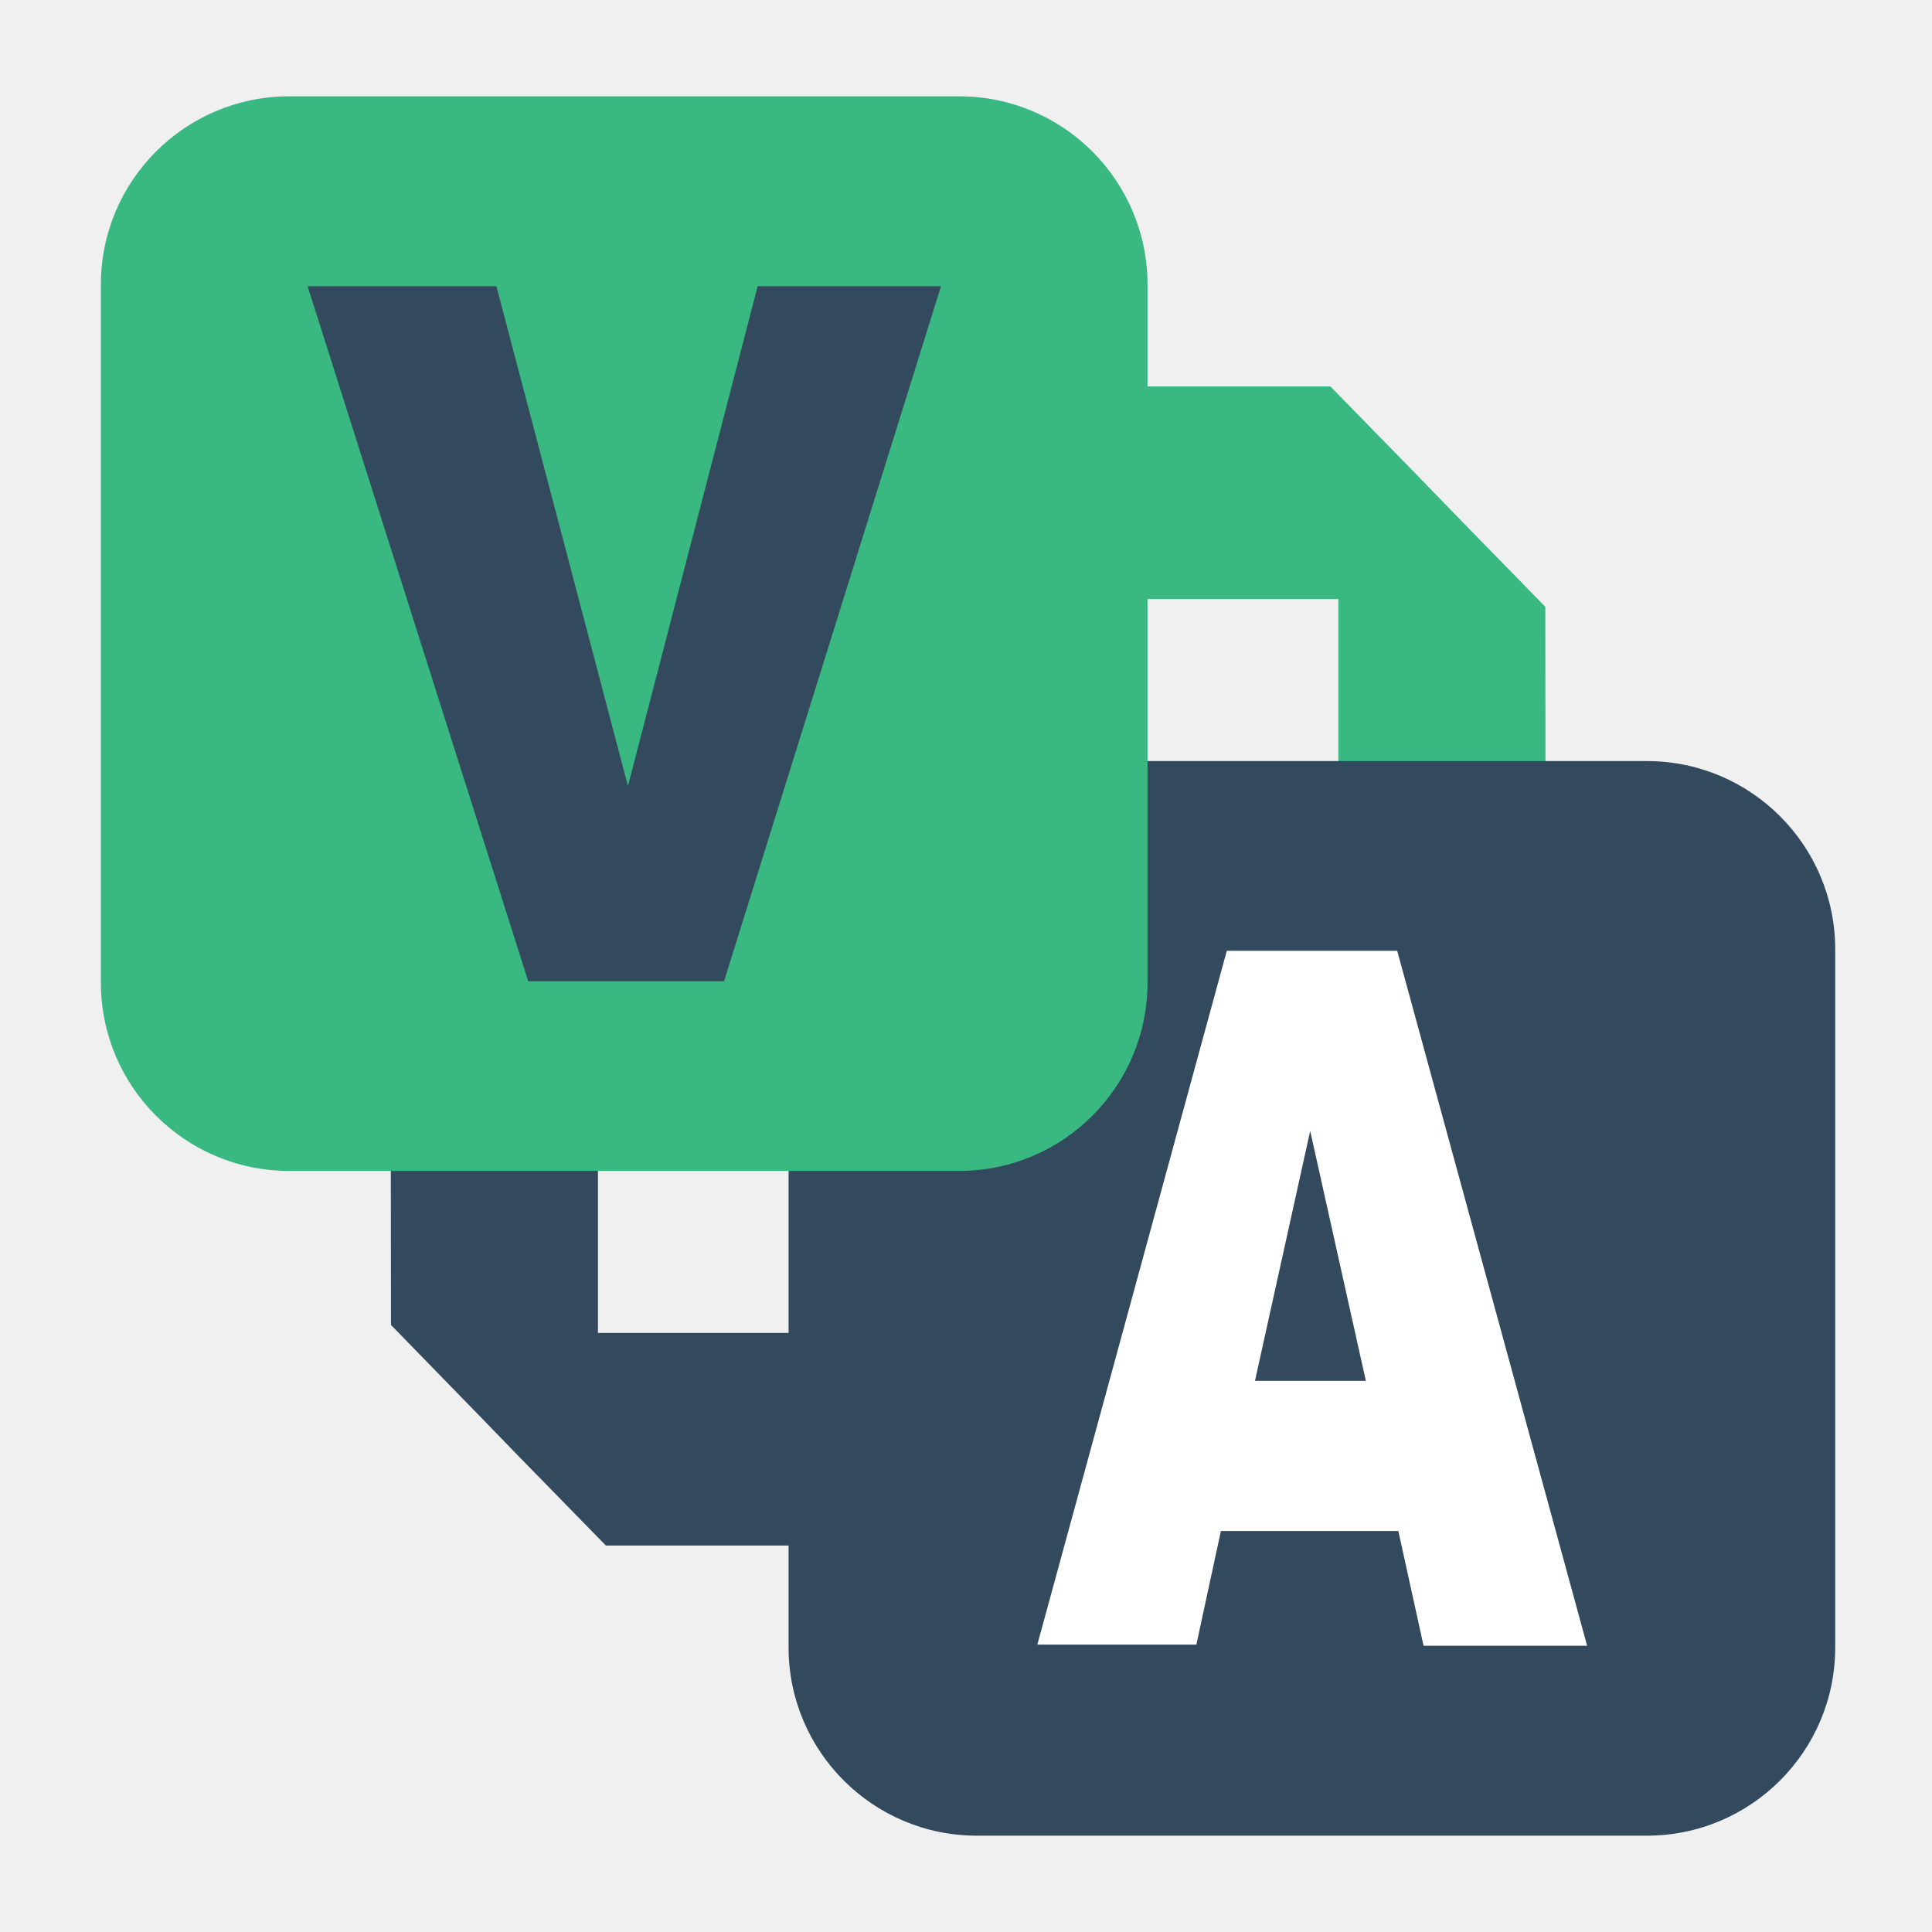
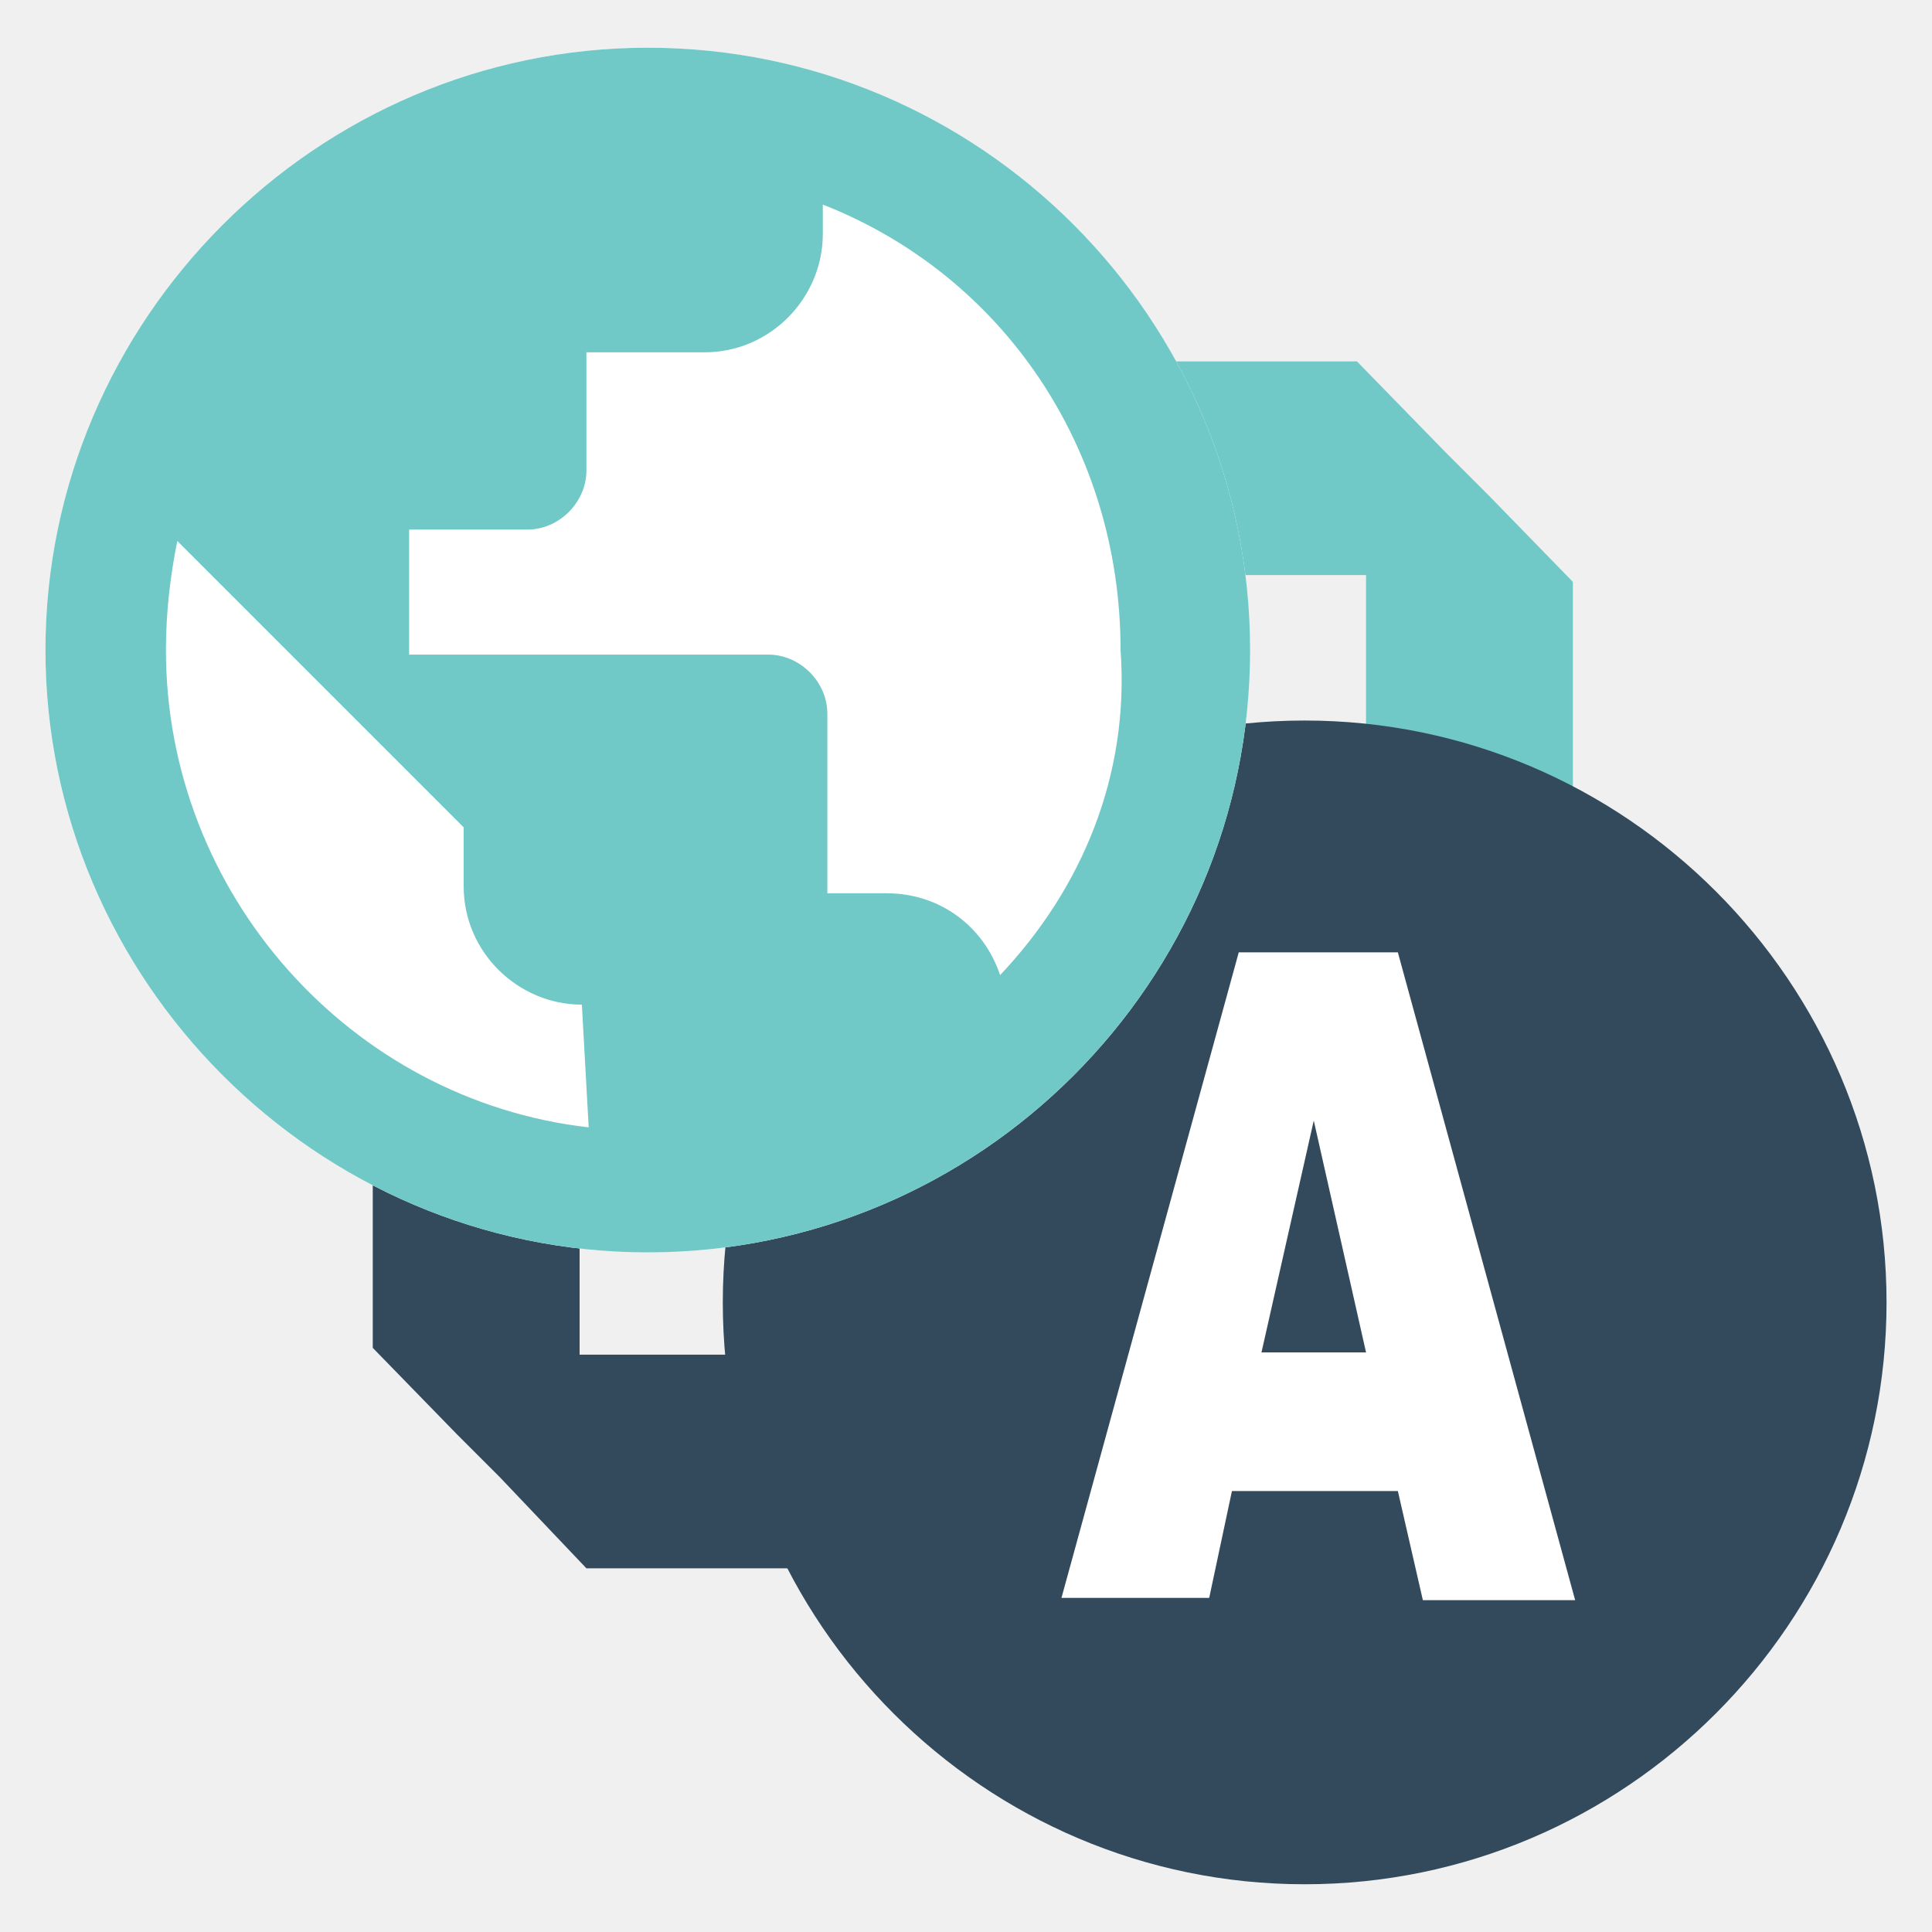
- <svg xmlns="http://www.w3.org/2000/svg" viewBox="0 0 85.04 85.04">
-   <defs>
-     <style>.a{fill:#39b881;}.b{fill:#33495d;}.c{fill:#fff;}</style>
-   </defs>
-   <polygon class="a" points="49.46 26.37 49.46 17.01 58.56 17.01 62.39 20.93 64.31 22.91 68.02 26.71 68.03 36.17 58.91 36.17 58.91 26.37 49.46 26.37" />
-   <rect class="b" x="34.71" y="33.5" width="46.07" height="47.3" rx="8.29" />
-   <polygon class="b" points="35.77 58.67 35.77 68.03 26.67 68.03 22.84 64.11 20.92 62.13 17.21 58.32 17.2 48.87 26.32 48.87 26.32 58.67 35.77 58.67" />
-   <rect class="a" x="4.44" y="4.24" width="46.07" height="47.3" rx="8.29" />
-   <path class="b" d="M13.54,12.6h8.31l5.79,22,5.71-22h8.07L31.87,43.19H23.25Z" />
-   <path class="c" d="M61.55,67.39H53.74l-1.08,5h-7L54,41.85h7.5l8.36,30.59h-7.2Zm-1.43-6.61-2.45-11-2.43,11Z" />
+ <svg xmlns="http://www.w3.org/2000/svg" version="1.1" id="Layer_1" x="0px" y="0px" viewBox="0 0 85 85" style="enable-background:new 0 0 85 85;" xml:space="preserve">
+   <style type="text/css">
+ 	.st0{fill:#70C9C7;}
+ 	.st1{fill:#334A5D;}
+ 	.st2{fill:#FFFFFF;}
+ </style>
+   <g>
+     <polygon class="st0" points="50.6,25.3 50.6,15.9 59.7,15.9 63.6,19.9 65.5,21.8 69.2,25.6 69.2,35.1 60.1,35.1 60.1,25.3  " />
+     <path class="st1" d="M57.4,31.7c-14.1,0-25.6,11.5-25.6,25.6s11.5,25.6,25.6,25.6S83,71.4,83,57.3S71.5,31.7,57.4,31.7z" />
+     <polygon class="st1" points="34.9,59.6 34.9,69 25.8,69 22,65 20.1,63.1 16.4,59.3 16.4,49.8 25.5,49.8 25.5,59.6  " />
+     <path class="st2" d="M61.5,65.6h-7.3l-1,4.7h-6.5l7.8-28.4h7l7.8,28.5h-6.7L61.5,65.6z M60.1,59.5l-2.3-10.2l-2.3,10.2H60.1z" />
+     <g>
+       <path class="st2" d="M28.5,2.1C13.9,2.1,2,14.1,2,28.6s11.9,26.5,26.5,26.5S55,43.2,55,28.6S43.1,2.1,28.5,2.1z" />
+       <path class="st0" d="M44,42.9c-0.7-2.1-2.6-3.6-5-3.6h-2.6v-7.9c0-1.4-1.2-2.6-2.6-2.6H18v-5.5h5.2c1.4,0,2.6-1.2,2.6-2.6v-5.2    h5.2c2.9,0,5.2-2.4,5.2-5.2V9c7.9,3.1,13.1,10.7,13.1,19.6C49.7,34.1,47.6,39.1,44,42.9 M25.9,49.6c-10.5-1.2-18.6-10.3-18.6-21    c0-1.7,0.2-3.3,0.5-4.8l12.6,12.6v2.6c0,2.9,2.4,5.2,5.2,5.2 M28.5,2.1C13.9,2.1,2,14.1,2,28.6s11.9,26.5,26.5,26.5    S55,43.2,55,28.6S43.1,2.1,28.5,2.1z" />
+     </g>
+   </g>
</svg>
